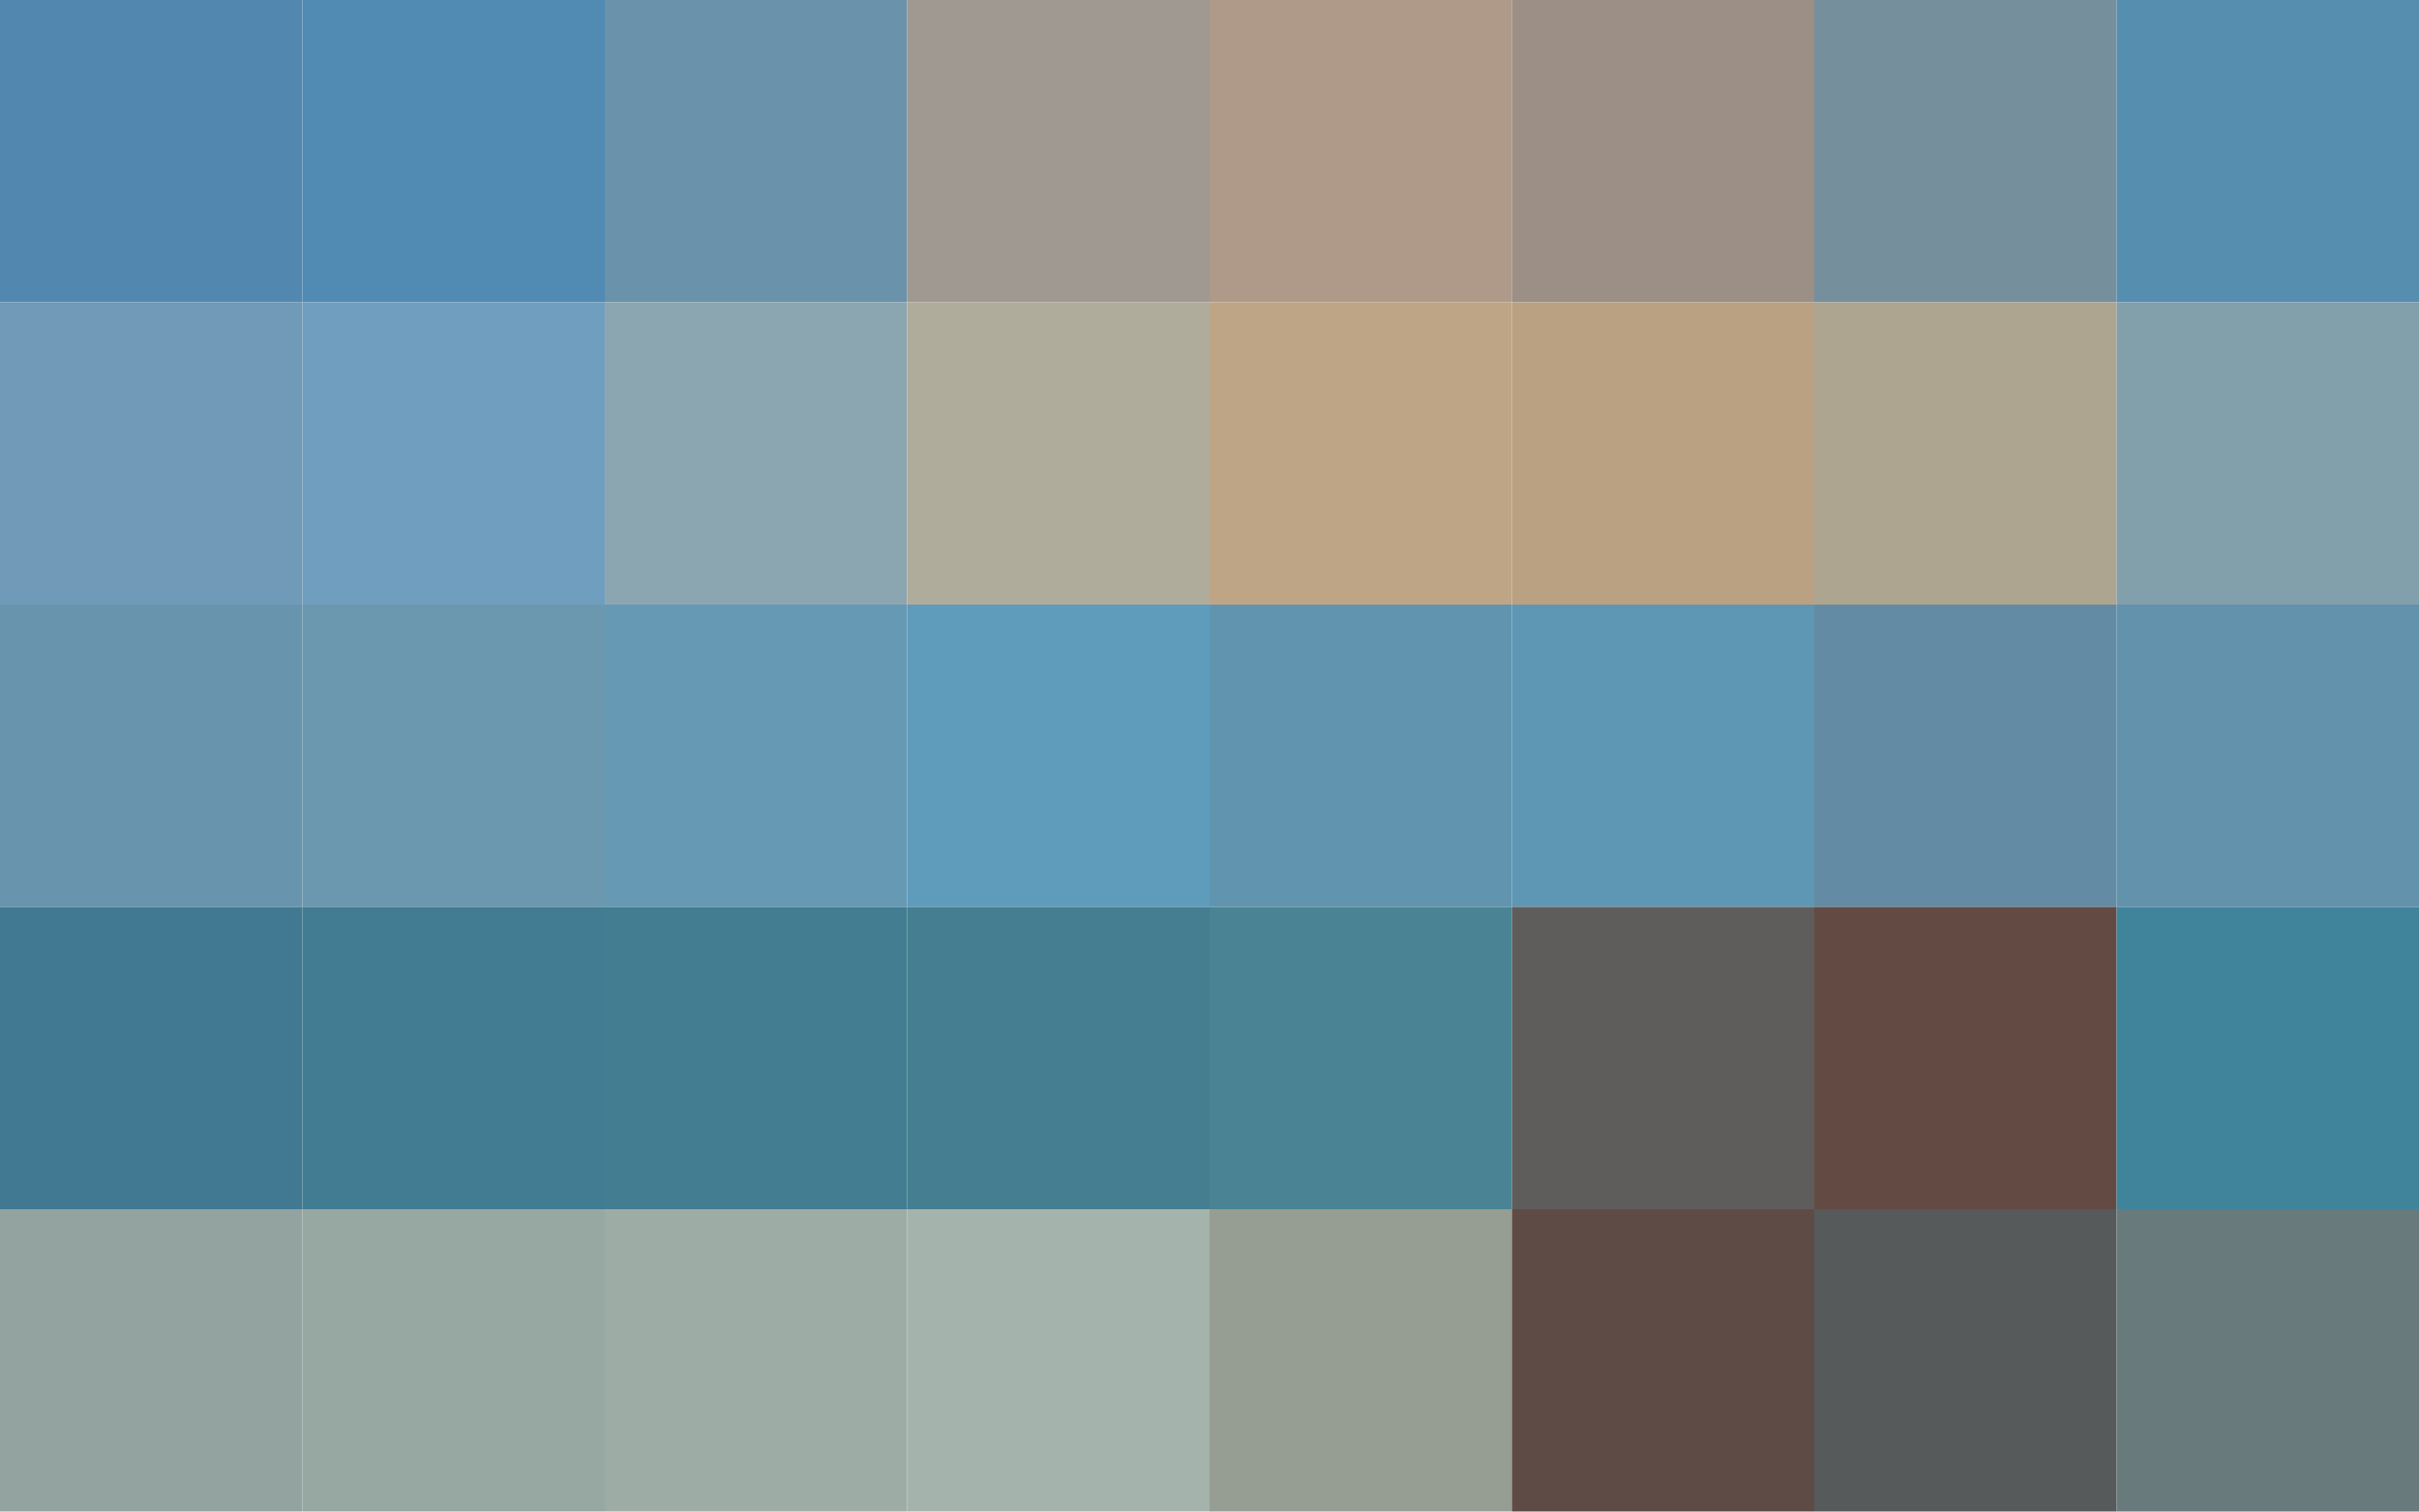
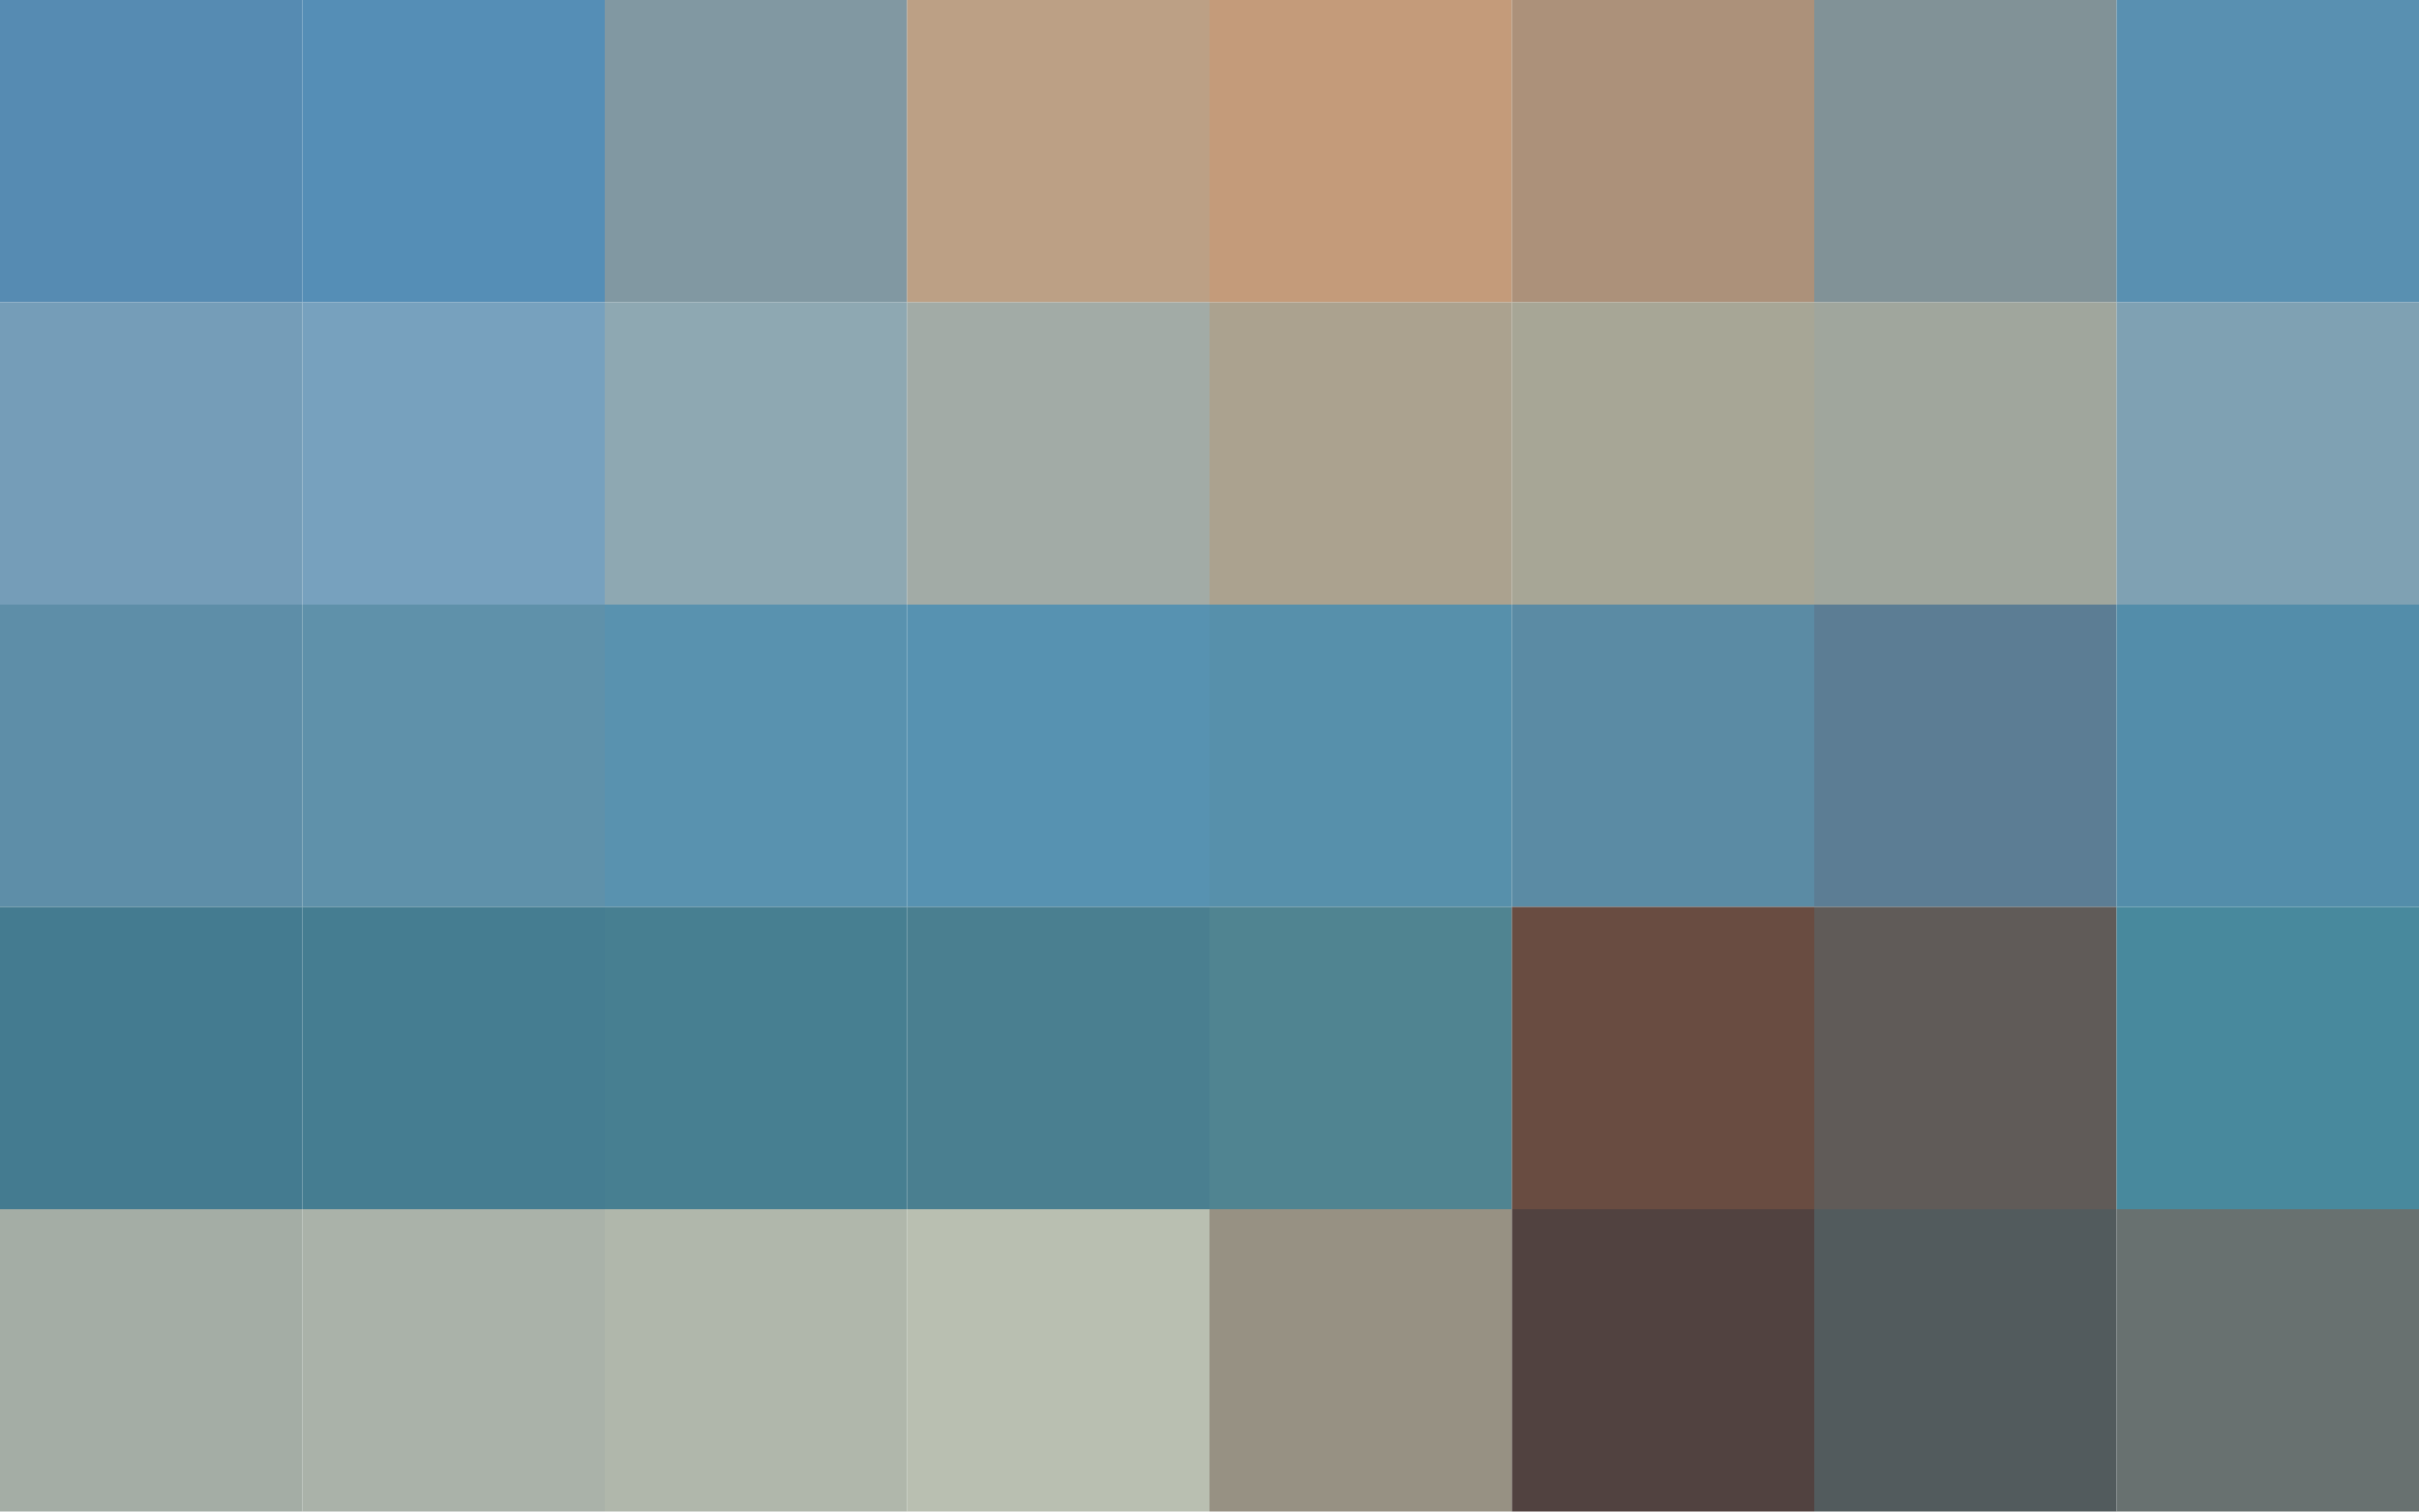
- <svg xmlns="http://www.w3.org/2000/svg" width="800" height="500">
-   <defs />
-   <path fill="#5288b0" d="M0 0h100v100H0z" />
-   <path fill="#518bb4" d="M100 0h100v100H100z" />
-   <path fill="#6a92ab" d="M200 0h100v100H200z" />
-   <path fill="#9f9991" d="M300 0h100v100H300z" />
-   <path fill="#af9988" d="M400 0h100v100H400z" />
-   <path fill="#9b8f86" d="M500 0h100v100H500z" />
-   <path fill="#768f9d" d="M600 0h100v100H600z" />
-   <path fill="#568eb0" d="M700 0h100v100H700z" />
-   <path fill="#709ab8" d="M0 100h100v100H0z" />
-   <path fill="#709ebe" d="M100 100h100v100H100z" />
-   <path fill="#8ca6b1" d="M200 100h100v100H200z" />
-   <path fill="#b0ac9c" d="M300 100h100v100H300z" />
-   <path fill="#bea586" d="M400 100h100v100H400z" />
-   <path fill="#b9a181" d="M500 100h100v100H500z" />
-   <path fill="#aea590" d="M600 100h100v100H600z" />
-   <path fill="#829fac" d="M700 100h100v100H700z" />
-   <path fill="#6994ae" d="M0 200h100v100H0z" />
-   <path fill="#6b98af" d="M100 200h100v100H100z" />
-   <path fill="#6699b4" d="M200 200h100v100H200z" />
-   <path fill="#5f9bbb" d="M300 200h100v100H300z" />
-   <path fill="#6194af" d="M400 200h100v100H400z" />
-   <path fill="#5e97b4" d="M500 200h100v100H500z" />
-   <path fill="#638ca4" d="M600 200h100v100H600z" />
-   <path fill="#6292ac" d="M700 200h100v100H700z" />
-   <path fill="#417992" d="M0 300h100v100H0z" />
-   <path fill="#417c92" d="M100 300h100v100H100z" />
-   <path fill="#427d92" d="M200 300h100v100H200z" />
-   <path fill="#457e91" d="M300 300h100v100H300z" />
-   <path fill="#498394" d="M400 300h100v100H400z" />
-   <path fill="#5f5d5c" d="M500 300h100v100H500z" />
-   <path fill="#634b43" d="M600 300h100v100H600z" />
-   <path fill="#40849b" d="M700 300h100v100H700z" />
-   <path fill="#92a3a0" d="M0 400h100v100H0z" />
-   <path fill="#97a8a3" d="M100 400h100v100H100z" />
-   <path fill="#9dada6" d="M200 400h100v100H200z" />
-   <path fill="#a4b3ab" d="M300 400h100v100H300z" />
-   <path fill="#969d92" d="M400 400h100v100H400z" />
-   <path fill="#5f4b45" d="M500 400h100v100H500z" />
-   <path fill="#565a5b" d="M600 400h100v100H600z" />
-   <path fill="#687a7c" d="M700 400h100v100H700z" />
+ <svg xmlns="http://www.w3.org/2000/svg" viewBox="0 0 800 500">
+   <path fill="#568bb2" d="M0 0h100v100H0z" />
+   <path fill="#558eb6" d="M100 0h100v100H100z" />
+   <path fill="#8198a2" d="M200 0h100v100H200z" />
+   <path fill="#bca085" d="M300 0h100v100H300z" />
+   <path fill="#c49b7a" d="M400 0h100v100H400z" />
+   <path fill="#ac917a" d="M500 0h100v100H500z" />
+   <path fill="#819297" d="M600 0h100v100H600z" />
+   <path fill="#5990b1" d="M700 0h100v100H700z" />
+   <path fill="#759db8" d="M0 100h100v100H0z" />
+   <path fill="#77a1be" d="M100 100h100v100H100z" />
+   <path fill="#8ea8b2" d="M200 100h100v100H200z" />
+   <path fill="#a2aba6" d="M300 100h100v100H300z" />
+   <path fill="#aba28f" d="M400 100h100v100H400z" />
+   <path fill="#a7a696" d="M500 100h100v100H500z" />
+   <path fill="#a0a69d" d="M600 100h100v100H600z" />
+   <path fill="#7fa1b3" d="M700 100h100v100H700z" />
+   <path fill="#5e8ea8" d="M0 200h100v100H0z" />
+   <path fill="#5f91aa" d="M100 200h100v100H100z" />
+   <path fill="#5992af" d="M200 200h100v100H200z" />
+   <path fill="#5792b1" d="M300 200h100v100H300z" />
+   <path fill="#5790ab" d="M400 200h100v100H400z" />
+   <path fill="#5b8ba4" d="M500 200h100v100H500z" />
+   <path fill="#5c7d94" d="M600 200h100v100H600z" />
+   <path fill="#538daa" d="M700 200h100v100H700z" />
+   <path fill="#447b90" d="M0 300h100v100H0z" />
+   <path fill="#457d91" d="M100 300h100v100H100z" />
+   <path fill="#477f91" d="M200 300h100v100H200z" />
+   <path fill="#4a7f90" d="M300 300h100v100H300z" />
+   <path fill="#508491" d="M400 300h100v100H400z" />
+   <path fill="#694c41" d="M500 300h100v100H500z" />
+   <path fill="#605b58" d="M600 300h100v100H600z" />
+   <path fill="#48899d" d="M700 300h100v100H700z" />
+   <path fill="#a4ada5" d="M0 400h100v100H0z" />
+   <path fill="#aab2a9" d="M100 400h100v100H100z" />
+   <path fill="#b0b7ab" d="M200 400h100v100H200z" />
+   <path fill="#b9bfb1" d="M300 400h100v100H300z" />
+   <path fill="#979183" d="M400 400h100v100H400z" />
+   <path fill="#514240" d="M500 400h100v100H500z" />
+   <path fill="#525b5d" d="M600 400h100v100H600z" />
+   <path fill="#687170" d="M700 400h100v100H700z" />
</svg>
